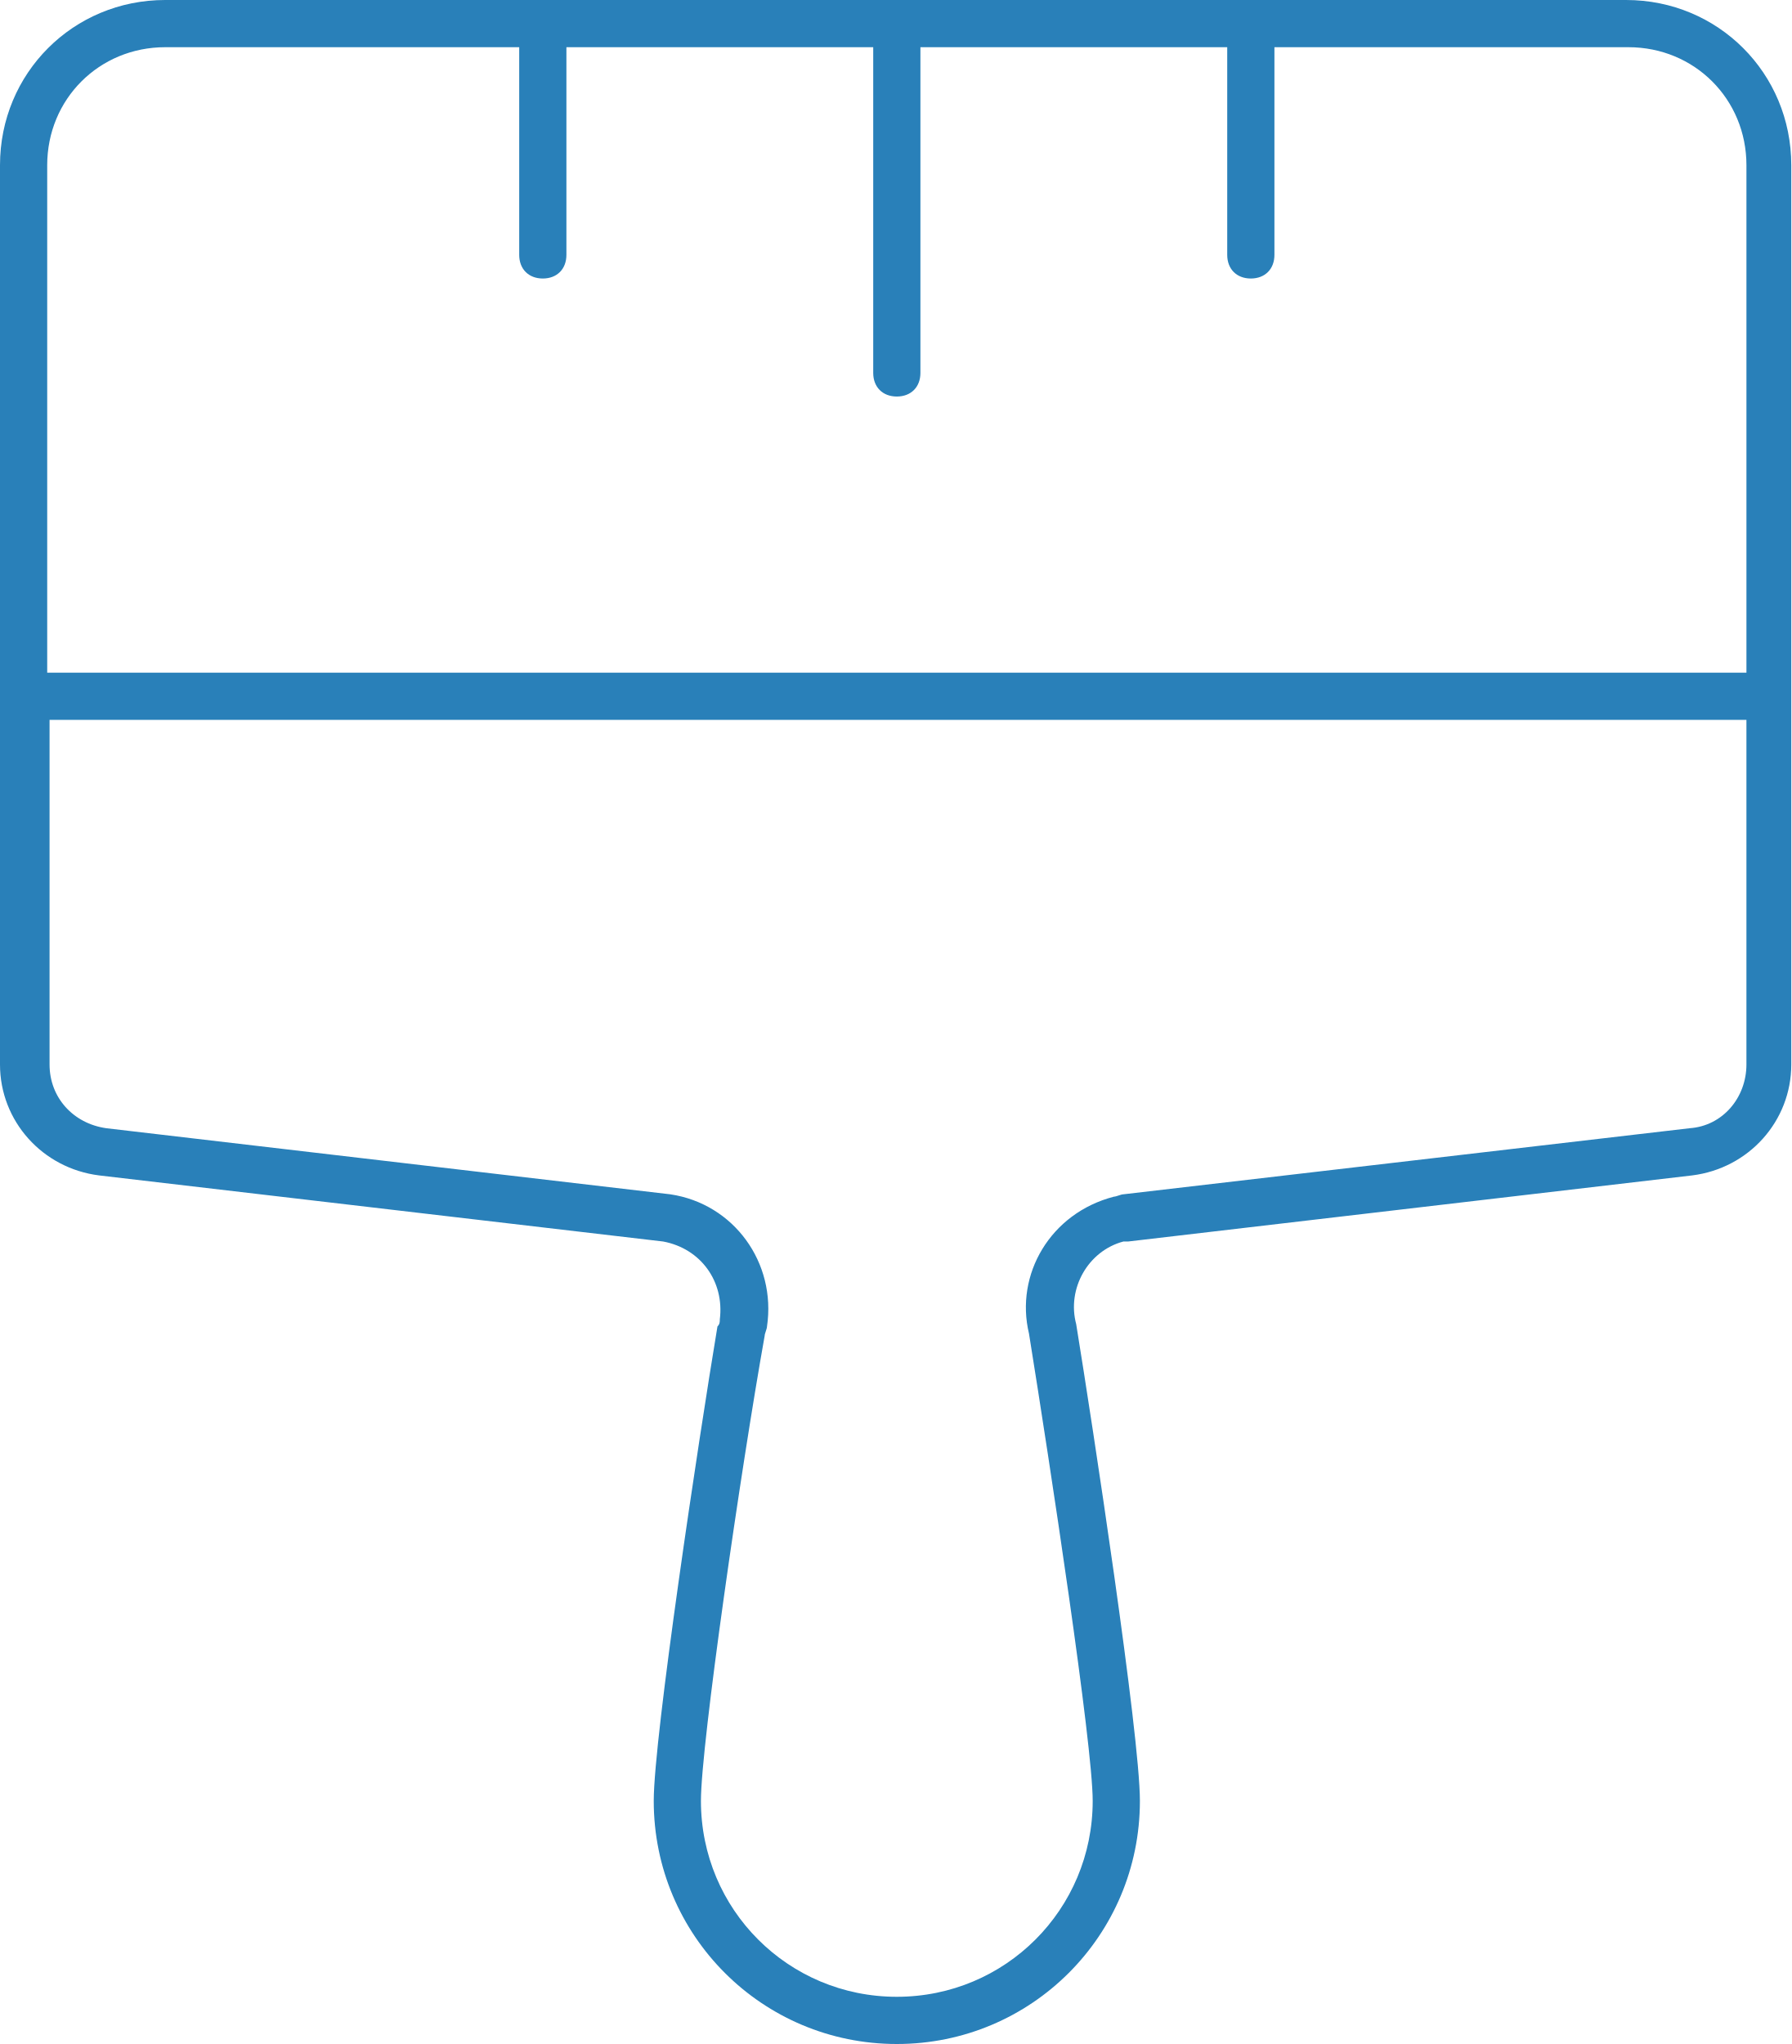
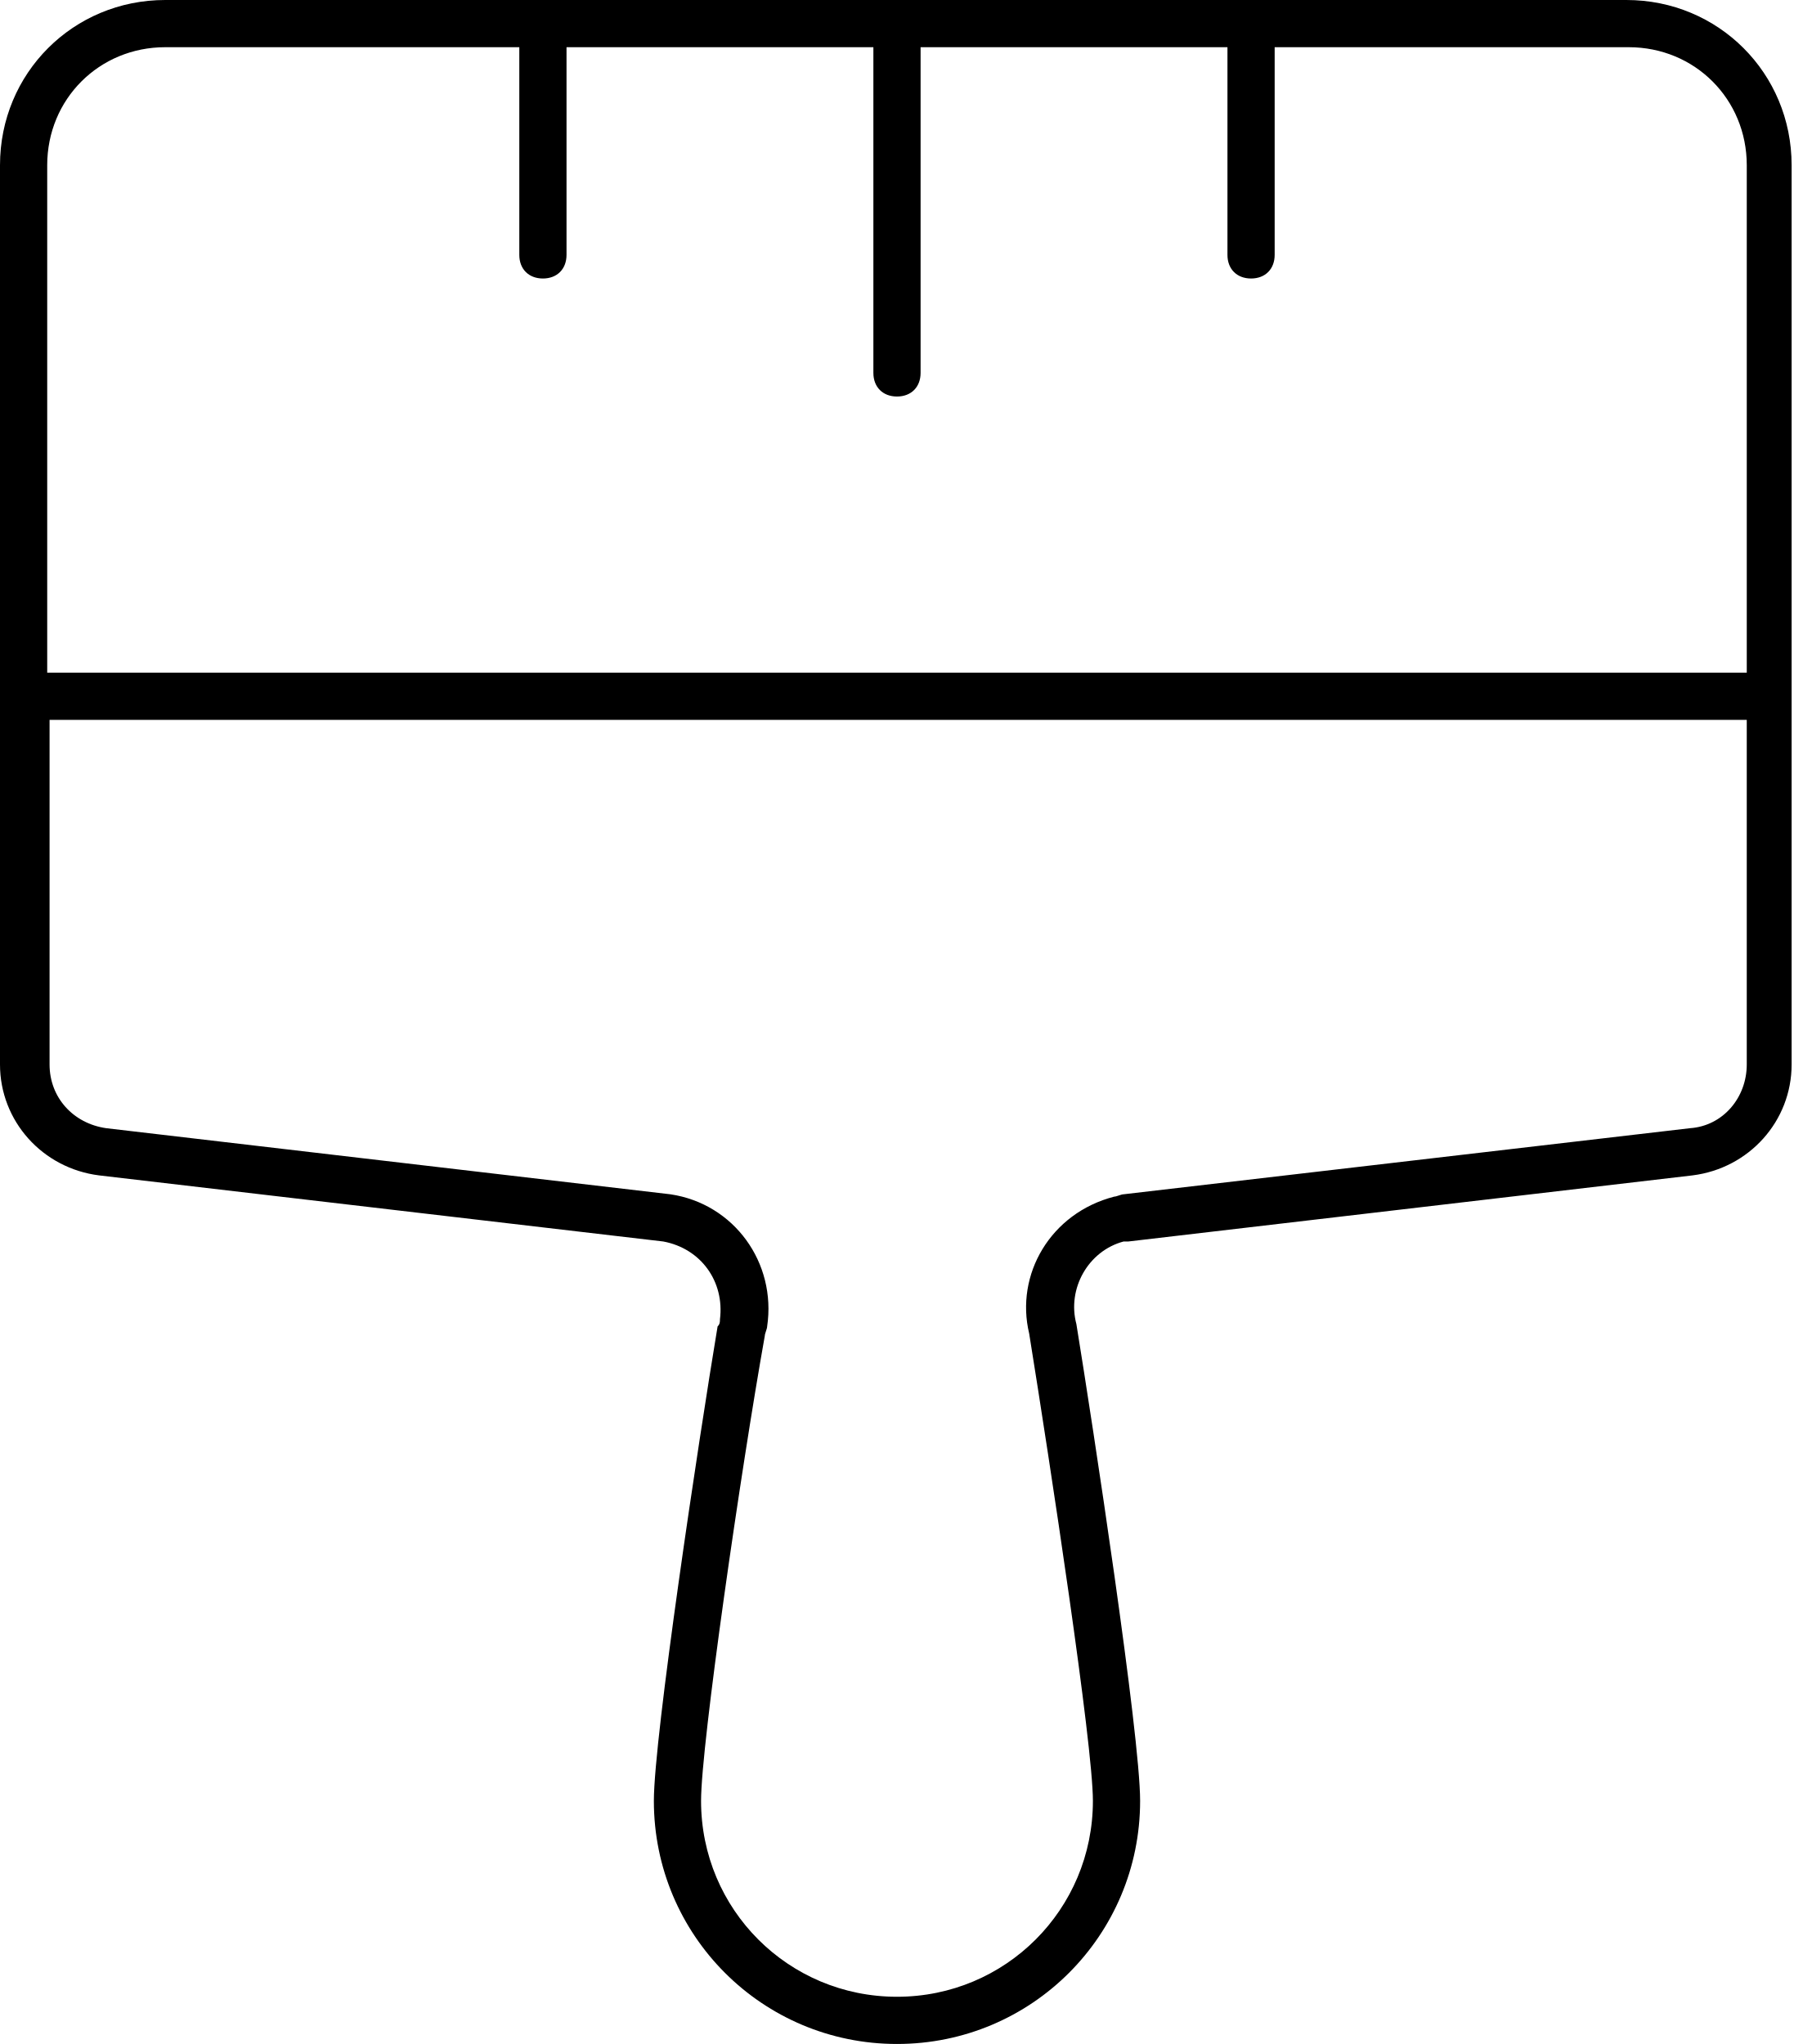
- <svg xmlns="http://www.w3.org/2000/svg" version="1.1" id="Layer_1" x="0px" y="0px" width="464.508px" height="529.992px" viewBox="0 0 464.508 529.992" enable-background="new 0 0 464.508 529.992" xml:space="preserve">
-   <g>
-     <path fill="#2980B9" d="M291.313,321.912c0.611,0,1.225,0,1.225,0l146.268-17.137c14.688-1.836,25.704-14.075,25.704-28.764V180.54   V42.84c0-23.868-18.973-42.84-42.84-42.84H42.84C18.973,0,0,18.972,0,42.84v137.7v95.472c0,14.688,11.017,26.928,25.704,28.764   l146.269,17.137c9.792,1.836,15.911,10.404,14.688,20.195c0,0.613,0,1.225-0.612,1.836   c-4.896,29.377-16.523,106.487-16.523,123.013c0,34.884,28.152,63.036,63.036,63.036s63.035-28.152,63.035-63.036   c0-17.136-12.239-97.308-16.523-123.624C276.624,334.152,282.132,324.359,291.313,321.912z M12.24,42.84   c0-17.136,13.464-30.6,30.6-30.6h91.801v53.856c0,3.672,2.447,6.12,6.12,6.12c3.672,0,6.119-2.448,6.119-6.12V12.24h79.561v84.456   c0,3.672,2.447,6.12,6.12,6.12c3.672,0,6.119-2.448,6.119-6.12V12.24h79.561v53.856c0,3.672,2.448,6.12,6.12,6.12   s6.12-2.448,6.12-6.12V12.24h91.8c17.136,0,30.601,13.464,30.601,30.6v131.58H12.24V42.84z M266.832,345.779   c5.508,34.271,16.523,106.487,16.523,121.177c0,28.152-22.645,50.796-50.796,50.796s-50.796-22.644-50.796-50.796   c0-14.688,10.403-86.292,16.523-120.563c0-0.611,0.611-1.836,0.611-2.449c2.448-16.522-8.567-31.822-25.092-34.271L27.54,292.536   c-8.567-1.224-14.688-7.956-14.688-16.524V186.66H452.88v89.352c0,8.568-6.12,15.912-14.688,16.524l-146.88,17.136   c-0.611,0-1.837,0.612-2.448,0.612C272.34,314.568,263.16,330.48,266.832,345.779z" />
-   </g>
+ <svg xmlns="http://www.w3.org/2000/svg" width="100%" height="100%" viewBox="0 0 465 530" version="1.1" xml:space="preserve" style="fill-rule:evenodd;clip-rule:evenodd;stroke-linejoin:round;stroke-miterlimit:1.414;">
+   <path d="M291.313,321.912c0.611,0 1.225,0 1.225,0l146.268,-17.137c14.688,-1.836 25.704,-14.075 25.704,-28.764l0,-95.471l0,-137.7c0,-23.868 -18.973,-42.84 -42.84,-42.84l-378.83,0c-23.867,0 -42.84,18.972 -42.84,42.84l0,233.172c0,14.688 11.017,26.928 25.704,28.764l146.269,17.137c9.792,1.836 15.911,10.404 14.688,20.195c0,0.613 0,1.225 -0.612,1.836c-4.896,29.377 -16.523,106.487 -16.523,123.013c0,34.884 28.152,63.036 63.036,63.036c34.884,0 63.035,-28.152 63.035,-63.036c0,-17.136 -12.239,-97.308 -16.523,-123.624c-2.45,-9.181 3.058,-18.974 12.239,-21.421Zm-279.073,-279.072c0,-17.136 13.464,-30.6 30.6,-30.6l91.801,0l0,53.856c0,3.672 2.447,6.12 6.12,6.12c3.672,0 6.119,-2.448 6.119,-6.12l0,-53.856l79.561,0l0,84.456c0,3.672 2.447,6.12 6.12,6.12c3.672,0 6.119,-2.448 6.119,-6.12l0,-84.456l79.561,0l0,53.856c0,3.672 2.448,6.12 6.12,6.12c3.672,0 6.12,-2.448 6.12,-6.12l0,-53.856l91.8,0c17.136,0 30.601,13.464 30.601,30.6l0,131.58l-440.642,0l0,-131.58Zm254.592,302.939c5.508,34.271 16.523,106.487 16.523,121.177c0,28.152 -22.645,50.796 -50.796,50.796c-28.151,0 -50.796,-22.644 -50.796,-50.796c0,-14.688 10.403,-86.292 16.523,-120.563c0,-0.611 0.611,-1.836 0.611,-2.449c2.448,-16.522 -8.567,-31.822 -25.092,-34.271l-146.265,-17.137c-8.567,-1.224 -14.688,-7.956 -14.688,-16.524l0,-89.352l440.028,0l0,89.352c0,8.568 -6.12,15.912 -14.688,16.524l-146.88,17.136c-0.611,0 -1.837,0.612 -2.448,0.612c-16.524,4.284 -25.704,20.196 -22.032,35.495Z" />
</svg>
